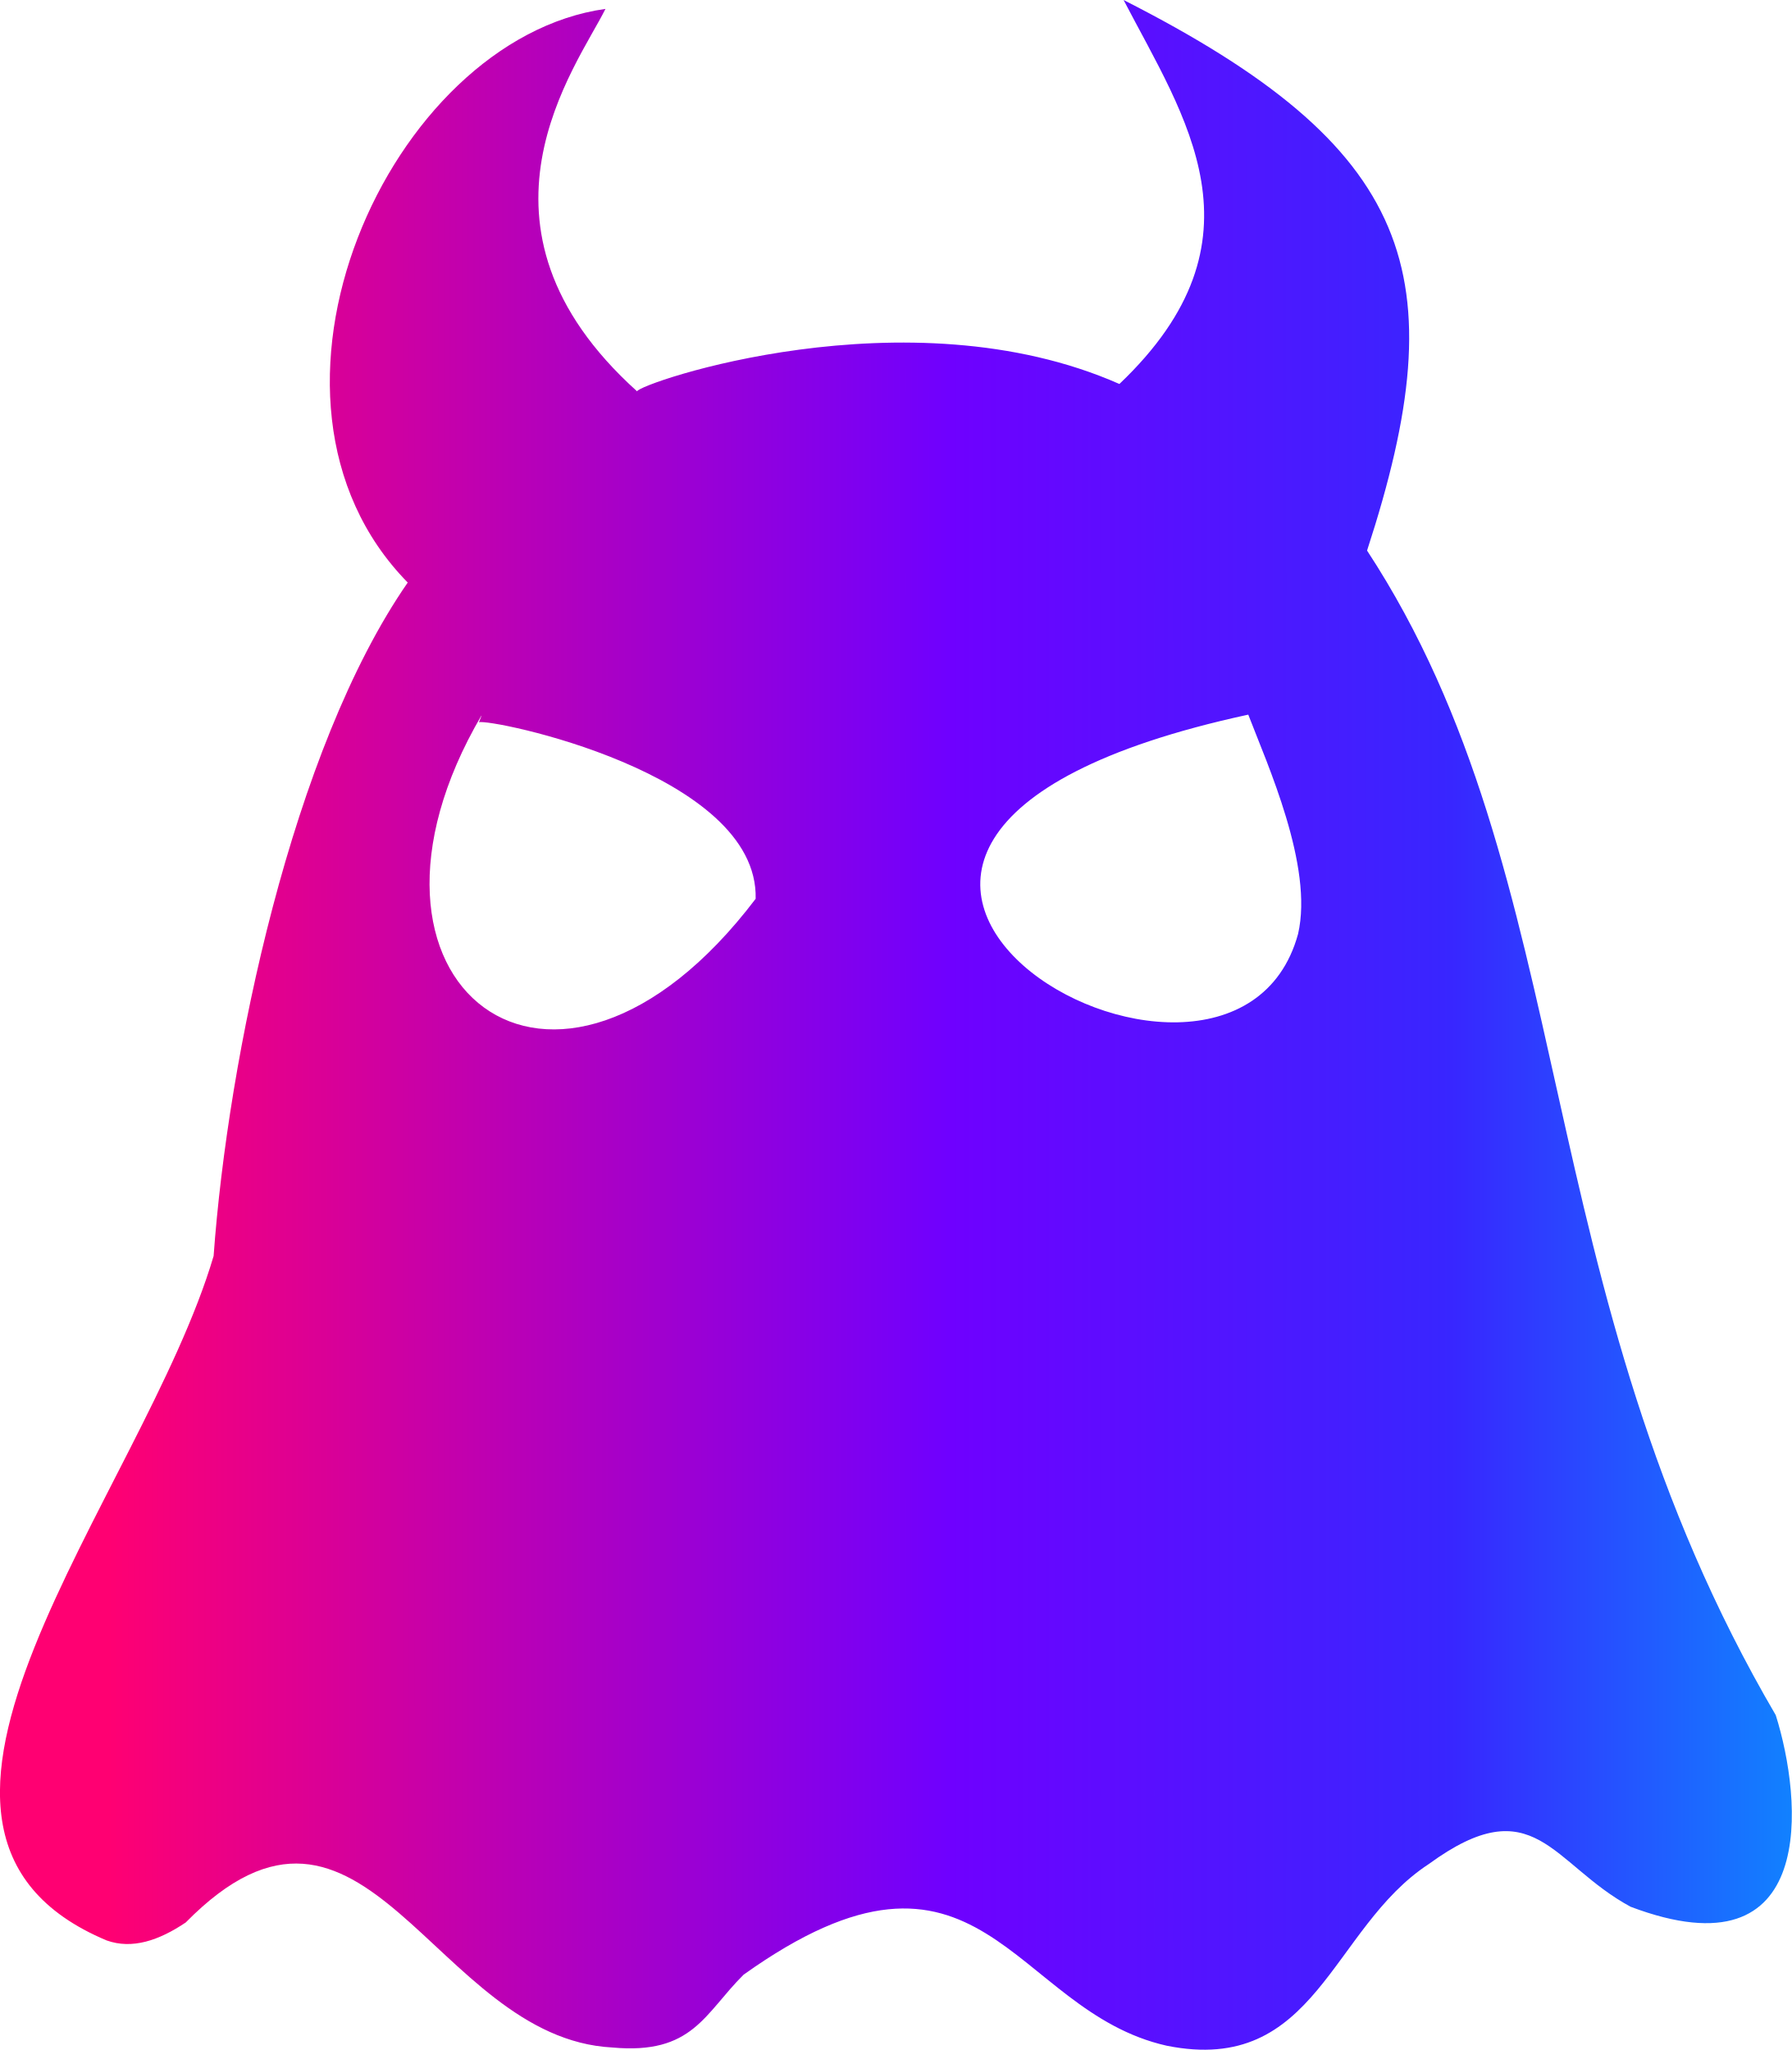
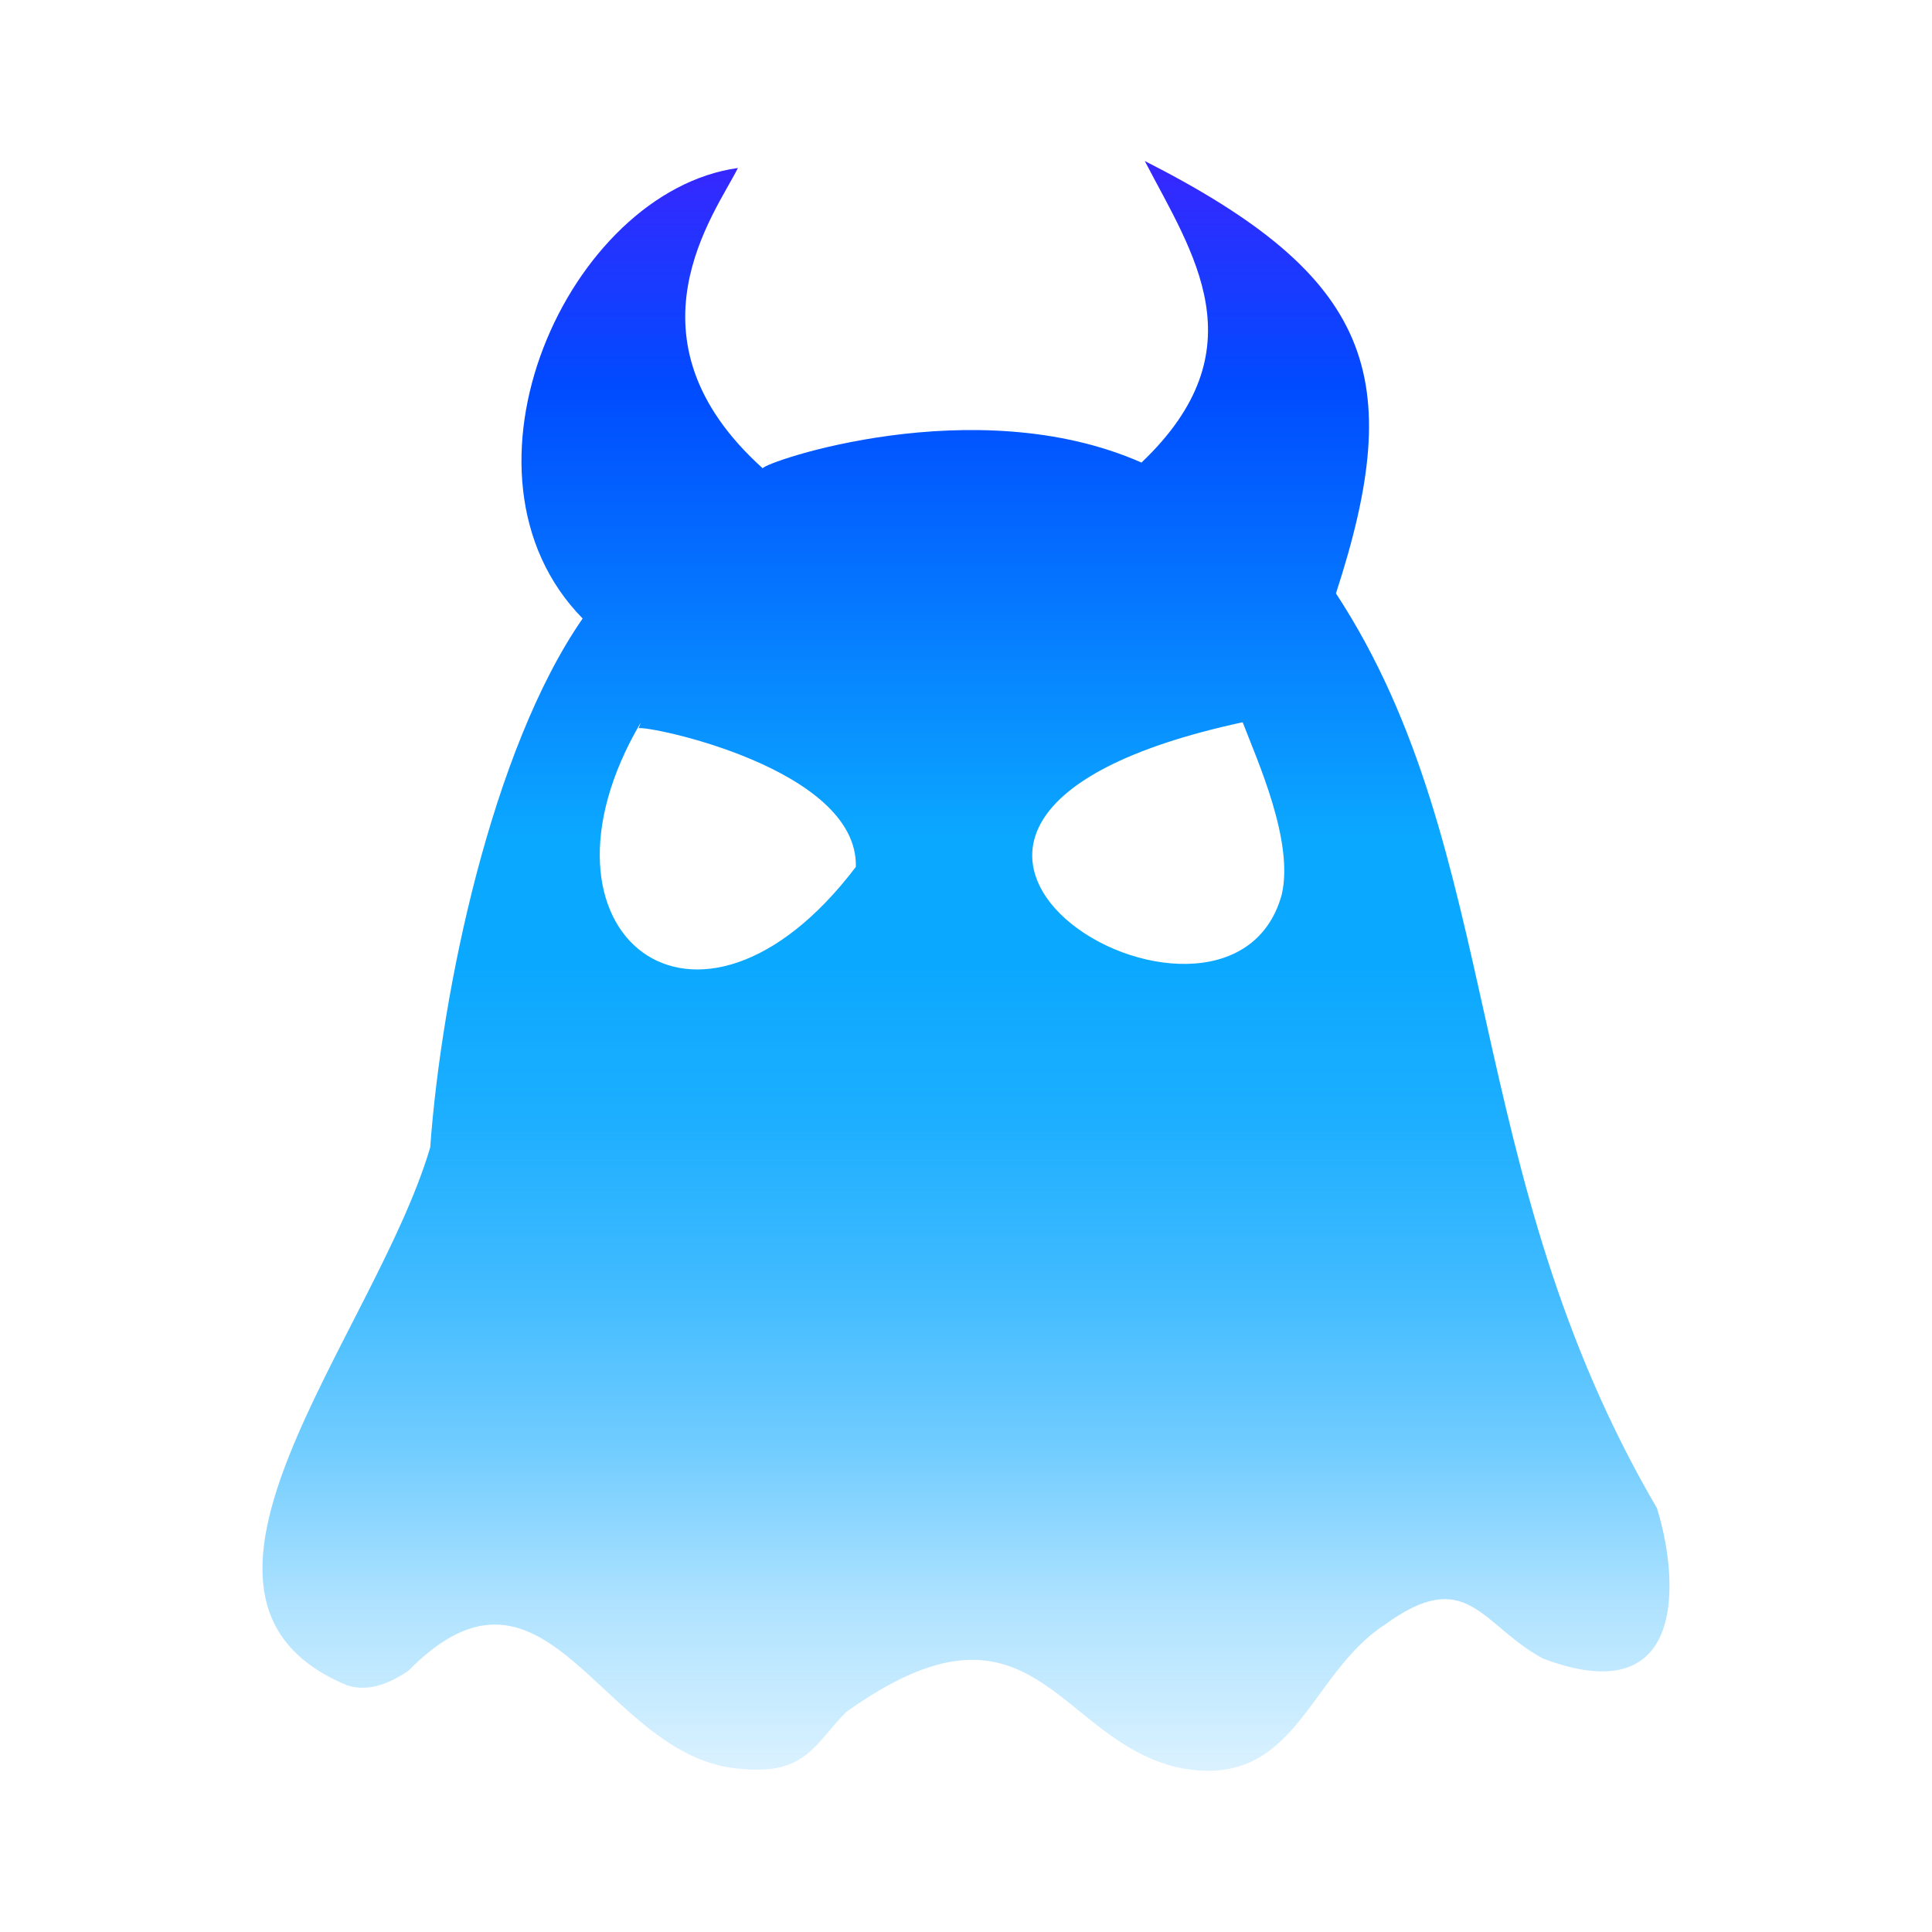
- <svg xmlns="http://www.w3.org/2000/svg" id="Layer_1" data-name="Layer 1" viewBox="0 0 243.6 278.74">
+ <svg xmlns="http://www.w3.org/2000/svg" width="1254" height="1254" viewBox="-45.444 -27.874 334.488 334.488">
  <defs>
-     <style>.cls-1{fill:url(#linear-gradient);}</style>
-     <linearGradient id="linear-gradient" x1="578.4" y1="382.73" x2="822" y2="382.73" gradientUnits="userSpaceOnUse">
-       <stop offset="0.06" stop-color="#ff0072" />
-       <stop offset="0.53" stop-color="#6f00ff" />
-       <stop offset="0.81" stop-color="#3826ff" />
-       <stop offset="1" stop-color="#1181ff" />
+     <linearGradient id="ghost-mode-fill" x1="0" y1="243.35" x2="0" y2="522.09" gradientUnits="userSpaceOnUse">
+       <stop offset="0%" stop-color="#3826FF" stop-opacity="1" />
+       <stop offset="14%" stop-color="#004BFF" stop-opacity="1" />
+       <stop offset="42%" stop-color="#0BA8FF" stop-opacity="1" />
+       <stop offset="50%" stop-color="#0BA8FF" stop-opacity="1" />
+       <stop offset="60%" stop-color="#0BA8FF" stop-opacity="0.92" />
+       <stop offset="70%" stop-color="#0BA8FF" stop-opacity="0.78" />
+       <stop offset="80%" stop-color="#0BA8FF" stop-opacity="0.58" />
+       <stop offset="90%" stop-color="#0BA8FF" stop-opacity="0.32" />
+       <stop offset="100%" stop-color="#0BA8FF" stop-opacity="0.15" />
    </linearGradient>
  </defs>
-   <path class="cls-1" d="M819.81,476.56c-34.13-58.3-26.19-113.51-55.56-158.35,12.27-37.63,6.39-54.79-33.1-74.86,8.28,15.93,20.09,32.56-.57,52.21-28.82-12.72-65.37-.06-65.57,1-25-22.52-8.13-44.24-4.3-52-29.38,4.1-51.47,52.94-26.88,78-15.72,22.66-24.44,64.55-26.39,91.57-9.7,32.8-50.38,78-14.55,93.06,3.49,1.25,7.13,0,10.76-2.44,24.39-24.79,33.65,15.74,58,17,10.94,1,12.5-4.6,17.84-9.9,32.33-23.07,36.38,4.92,57.53,9.66,20.37,4.09,22.28-16,35.63-24.71,14.35-10.48,16.69,0,27.42,5.81C825.71,512.31,823.42,488,819.81,476.56Zm-138.68-111c-27.55,36.3-58.55,11.4-37.27-24.94,0,.12-.16.42-.35.94C644.92,341,681.55,348.43,681.13,365.56Zm73.74,4.78c-9.21,33.66-88.09-12.23-6.77-29.82C750.66,347.21,757,361.13,754.87,370.34Z" transform="translate(-578.4 -243.35)" />
+   <path fill="url(#ghost-mode-fill)" d="M819.81,476.56c-34.13-58.3-26.19-113.51-55.56-158.35,12.27-37.63,6.39-54.79-33.1-74.86,8.28,15.93,20.09,32.56-.57,52.21-28.82-12.72-65.37-.06-65.57,1-25-22.52-8.13-44.24-4.3-52-29.38,4.1-51.47,52.94-26.88,78-15.72,22.66-24.44,64.55-26.39,91.57-9.7,32.8-50.38,78-14.55,93.06,3.49,1.25,7.13,0,10.76-2.44,24.39-24.79,33.65,15.74,58,17,10.94,1,12.5-4.6,17.84-9.9,32.33-23.07,36.38,4.92,57.53,9.66,20.37,4.09,22.28-16,35.63-24.71,14.35-10.48,16.69,0,27.42,5.81C825.71,512.31,823.42,488,819.81,476.56Zm-138.68-111c-27.55,36.3-58.55,11.4-37.27-24.94,0,.12-.16.42-.35.94C644.92,341,681.55,348.43,681.13,365.56Zm73.74,4.78c-9.21,33.66-88.09-12.23-6.77-29.82C750.66,347.21,757,361.13,754.87,370.34Z" transform="translate(-578.4 -243.35)" />
</svg>
